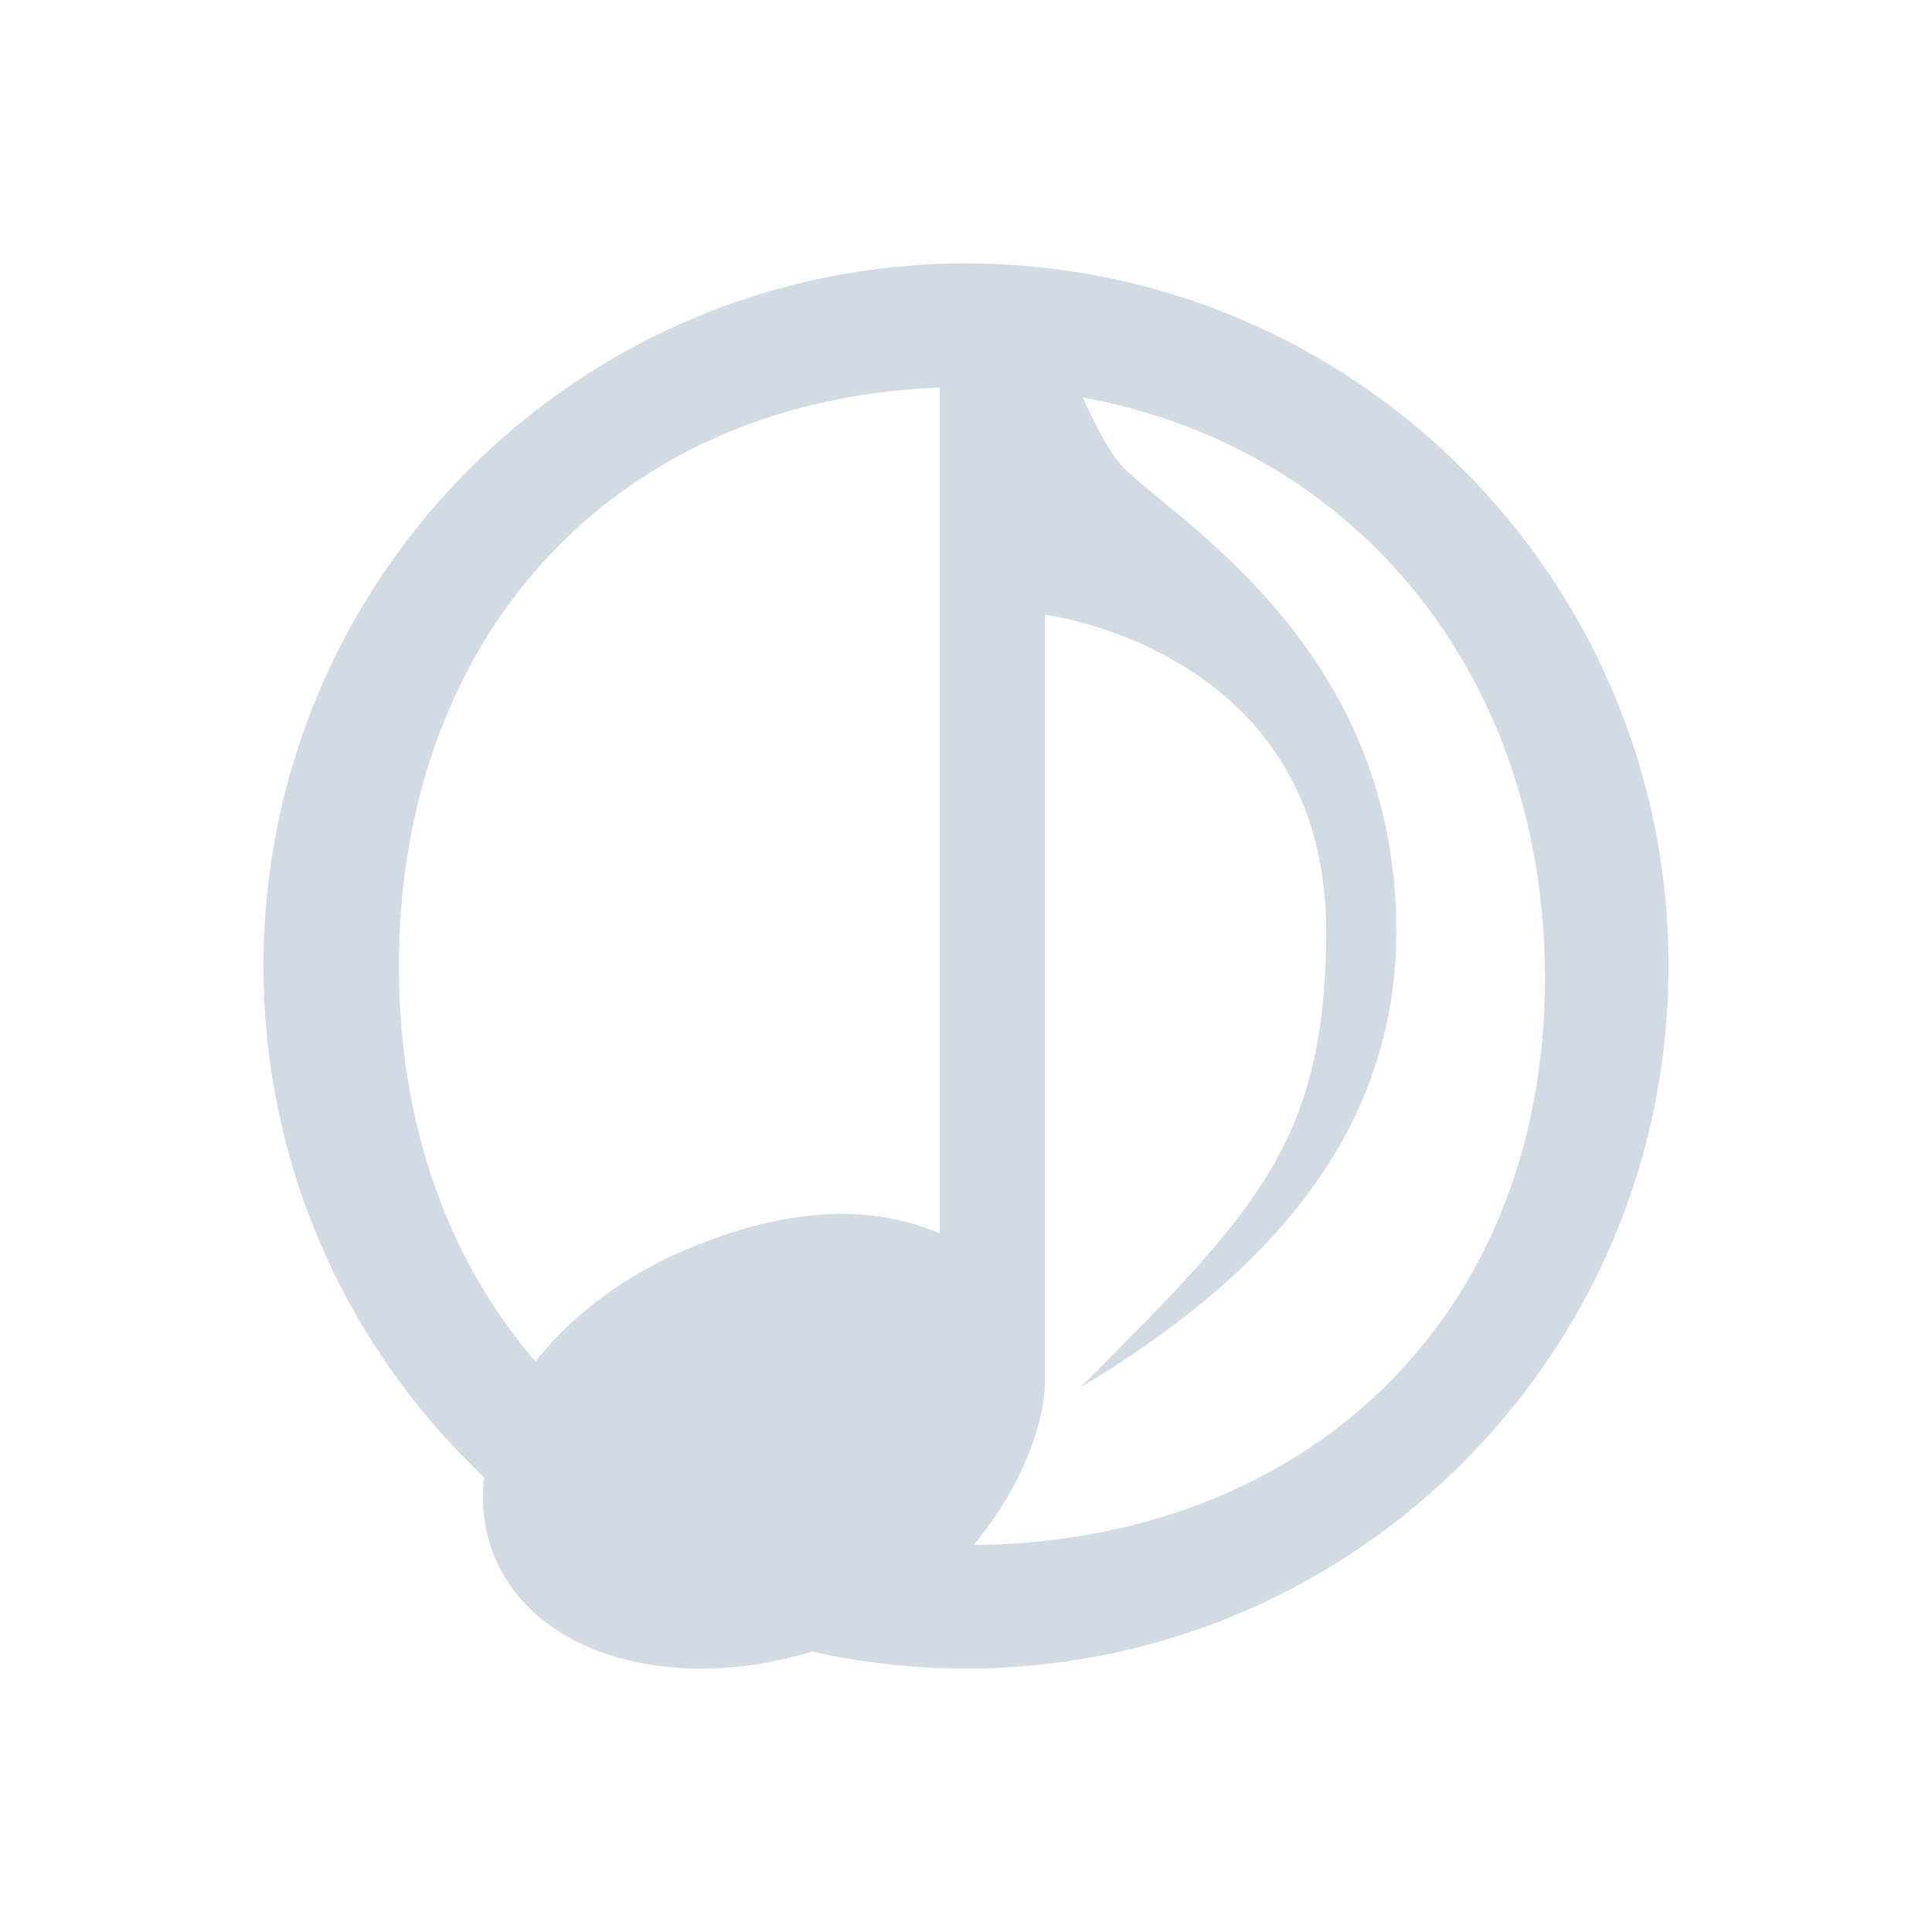
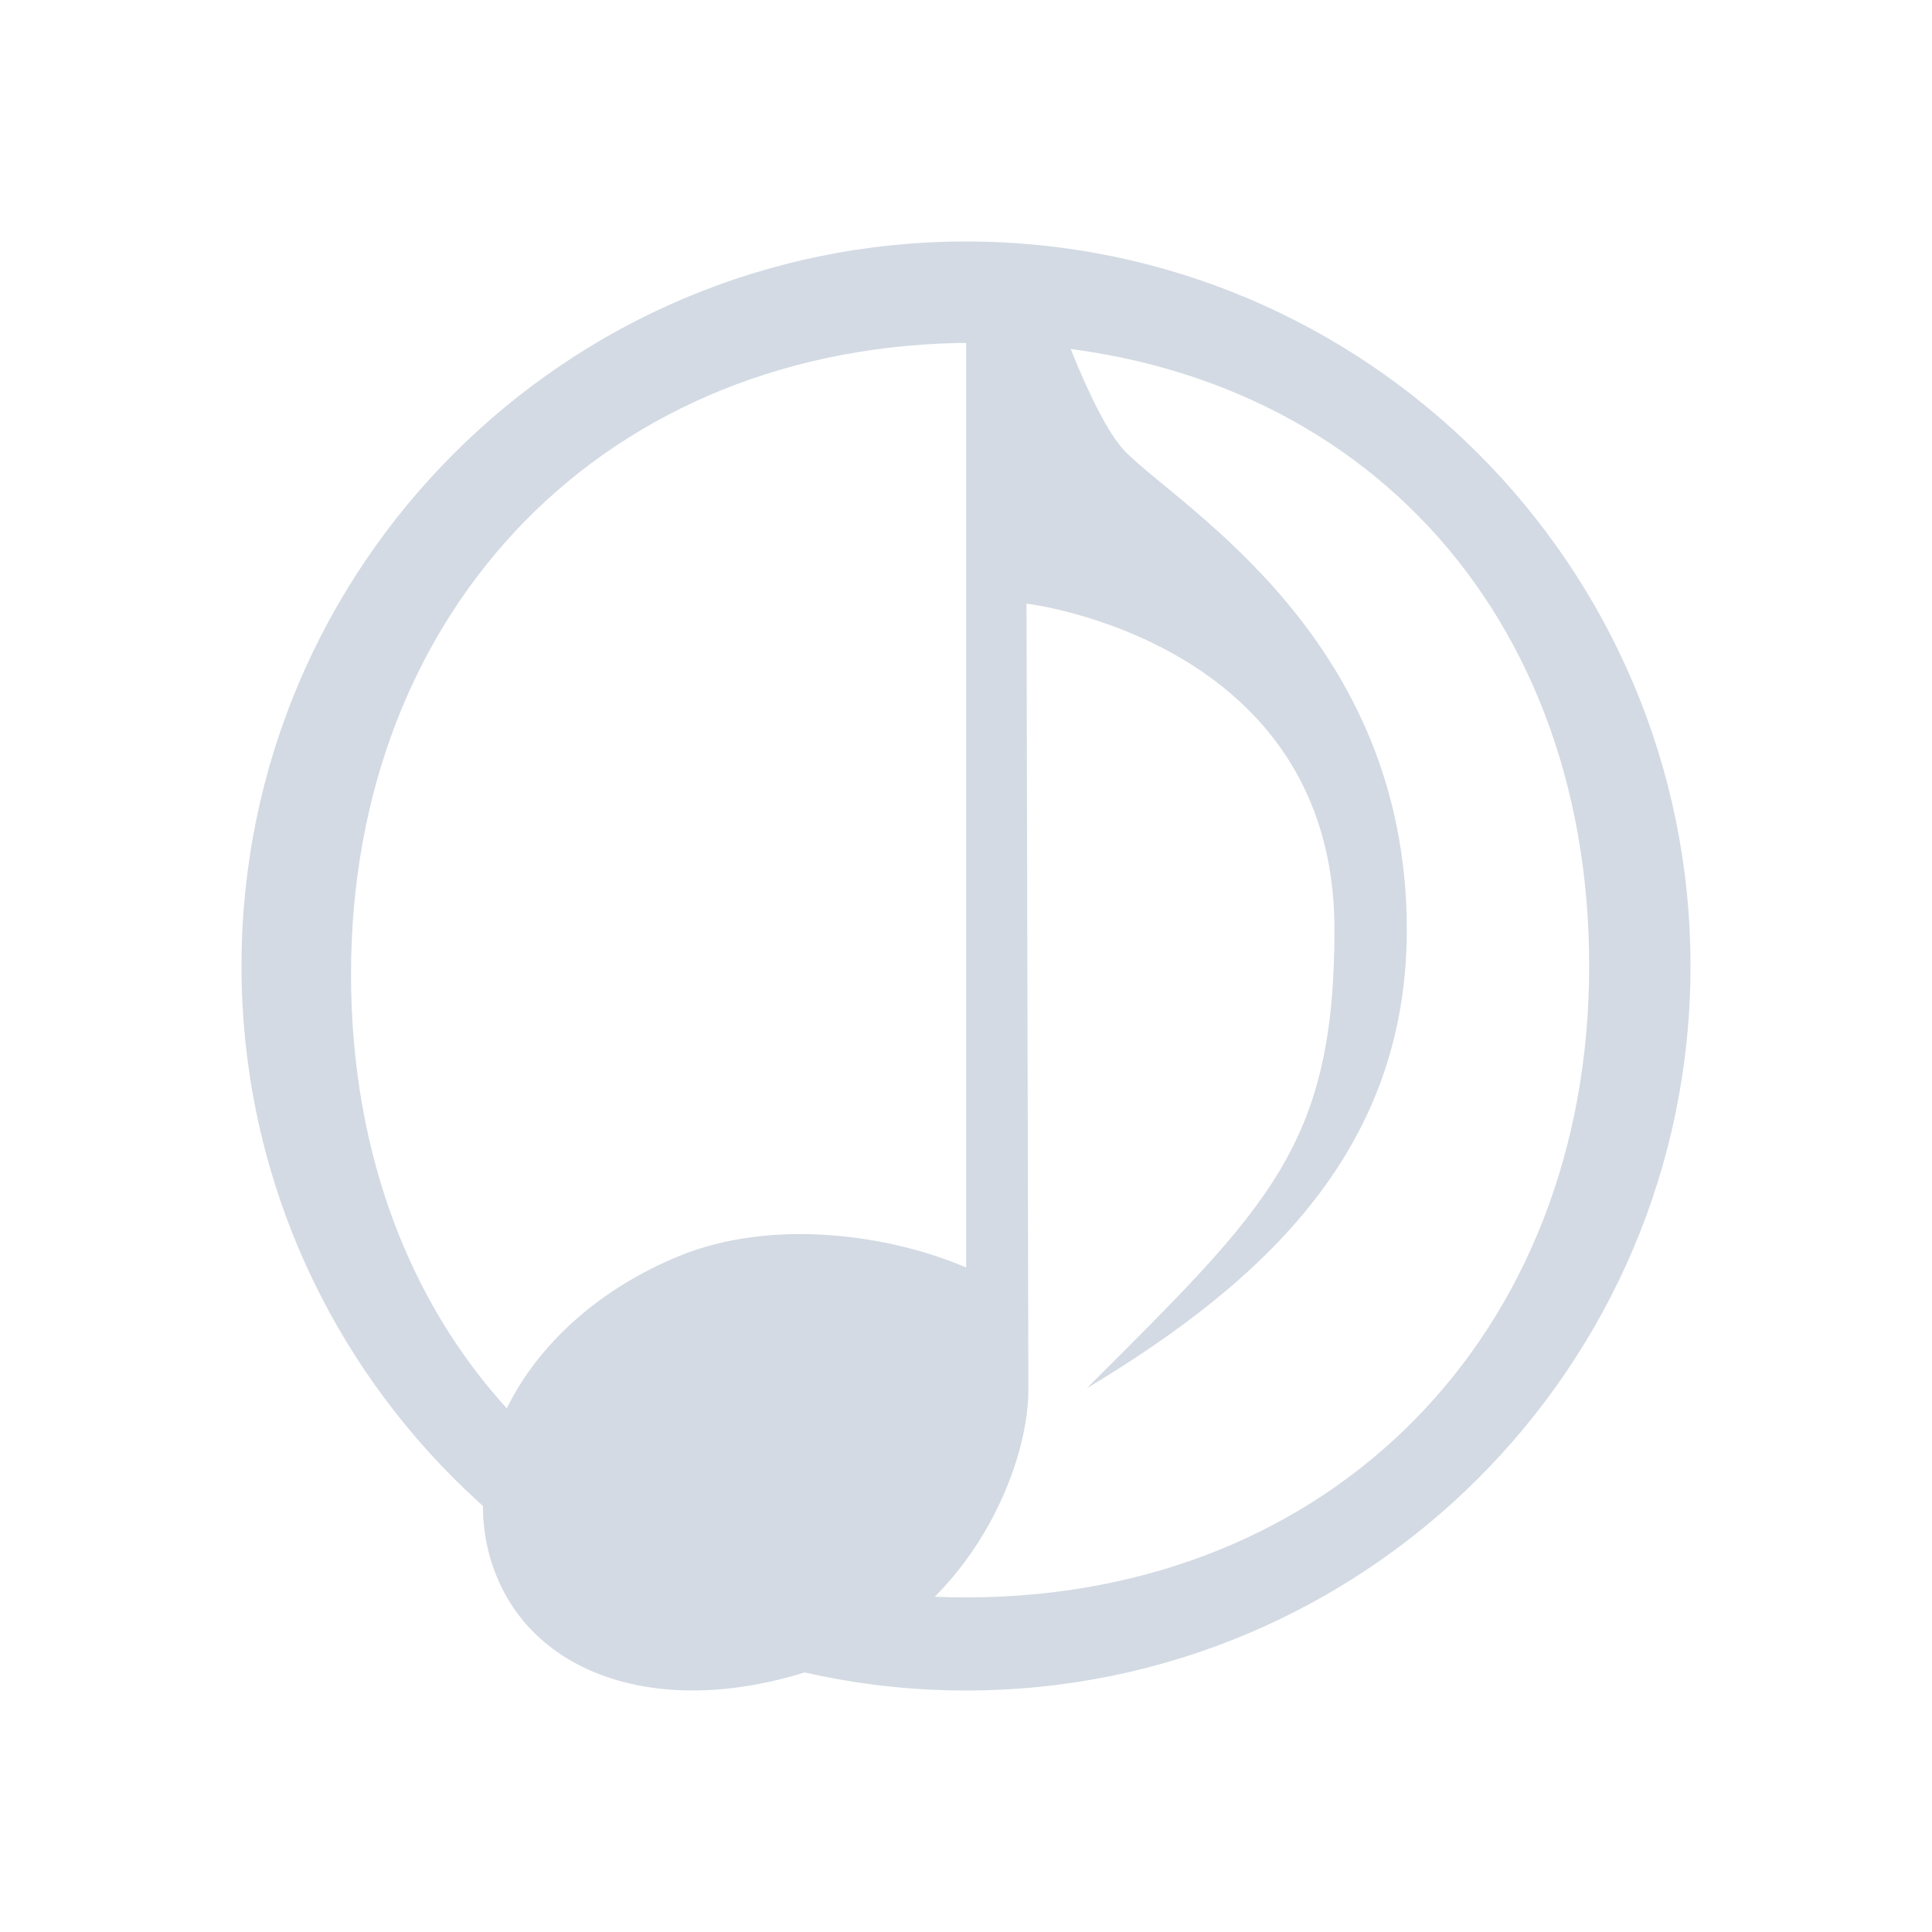
- <svg xmlns="http://www.w3.org/2000/svg" version="1.1" id="svg2" viewBox="0 0 22 22" width="22" height="22">
+ <svg xmlns="http://www.w3.org/2000/svg" version="1.1" id="svg2" viewBox="0 0 32 32" width="32" height="32">
  <defs id="defs3051">
    <style id="current-color-scheme" type="text/css">
      .ColorScheme-Text {
        color:#31363b;
      }
      </style>
  </defs>
-   <g id="22-22-cantata" transform="translate(0,-10)">
+   <g id="22-22-cantata" transform="translate(-22)">
    <path id="path7" class="ColorScheme-Text" d="m 11,13 c -4.418,-1.1e-4 -8,3.582 -8,8 0,4.418 3.582,8 8,8 4.418,1.1e-4 8,-3.582 8,-8 0,-4.418 -3.582,-8 -8,-8 z m 0,1.407 c 3.866,0 6.593,2.863 6.593,6.729 0,3.866 -2.727,6.458 -6.593,6.458 -3.866,0 -6.458,-2.727 -6.458,-6.593 0,-3.866 2.592,-6.593 6.458,-6.593 z" style="color:#31363b;fill:#d3dae3;fill-opacity:1;stroke:none" />
    <path id="path9" class="ColorScheme-Text" d="m 10.701,13 v 11.045 c -0.837,-0.361 -1.809,-0.264 -2.846,0.166 -1.735,0.718 -2.729,2.293 -2.223,3.518 0.507,1.225 2.325,1.637 4.061,0.918 1.369,-0.568 2.207,-2.046 2.207,-2.936 v -8.711 c 0,0 3.201,0.4 3.201,3.6 0,2.4 -0.801,3.201 -2.801,5.201 2,-1.2 3.6,-2.801 3.6,-5.201 0,-3.2 -2.469,-4.639 -3.102,-5.271 -0.4,-0.4 -0.898,-1.928 -0.898,-1.928 z" style="fill:#d3dae3;fill-opacity:1;stroke:none" />
    <path id="path11" d="M 0,10 V 32 H 22 V 10 Z" style="opacity:1;fill:none" />
  </g>
-   <g id="cantata" transform="translate(0,-10)">
+   <g id="cantata" transform="translate(-22)">
    <path id="path13" class="ColorScheme-Text" d="m 38,4 c -6.627,0 -12,5.373 -12,12 0,6.627 5.373,12 12,12 6.627,0 12,-5.373 12,-12 C 50,9.373 44.627,4 38,4 Z m 0.136,1.678 c 6.075,0 10.186,4.247 10.186,10.322 0,6.075 -4.247,10.458 -10.322,10.458 -6.075,0 -10.186,-4.247 -10.186,-10.322 0,-6.075 4.247,-10.458 10.322,-10.458 z" style="color:#31363b;fill:#d3dae3;fill-opacity:1;stroke:none" />
    <path id="path15" class="ColorScheme-Text" d="M 38.002,4 V 20.994 c -1.256,-0.542 -3.214,-0.828 -4.769,-0.184 -2.602,1.077 -3.765,3.471 -3.004,5.307 0.76,1.837 3.158,2.421 5.761,1.343 2.053,-0.852 3.046,-3.114 3.043,-4.448 L 39.002,9.998 c 0,0 5.101,0.599 5.101,5.397 0,3.599 -1.101,4.599 -4.101,7.598 C 43.002,21.194 45.301,18.994 45.301,15.395 45.301,10.597 41.597,8.439 40.649,7.491 40.049,6.891 39.301,4.6 39.301,4.6 Z" style="fill:#d3dae3;fill-opacity:1;stroke:none" />
    <path id="path18" d="M 22,0 V 32 H 54 V 0 Z" style="opacity:1;fill:none" />
  </g>
</svg>
